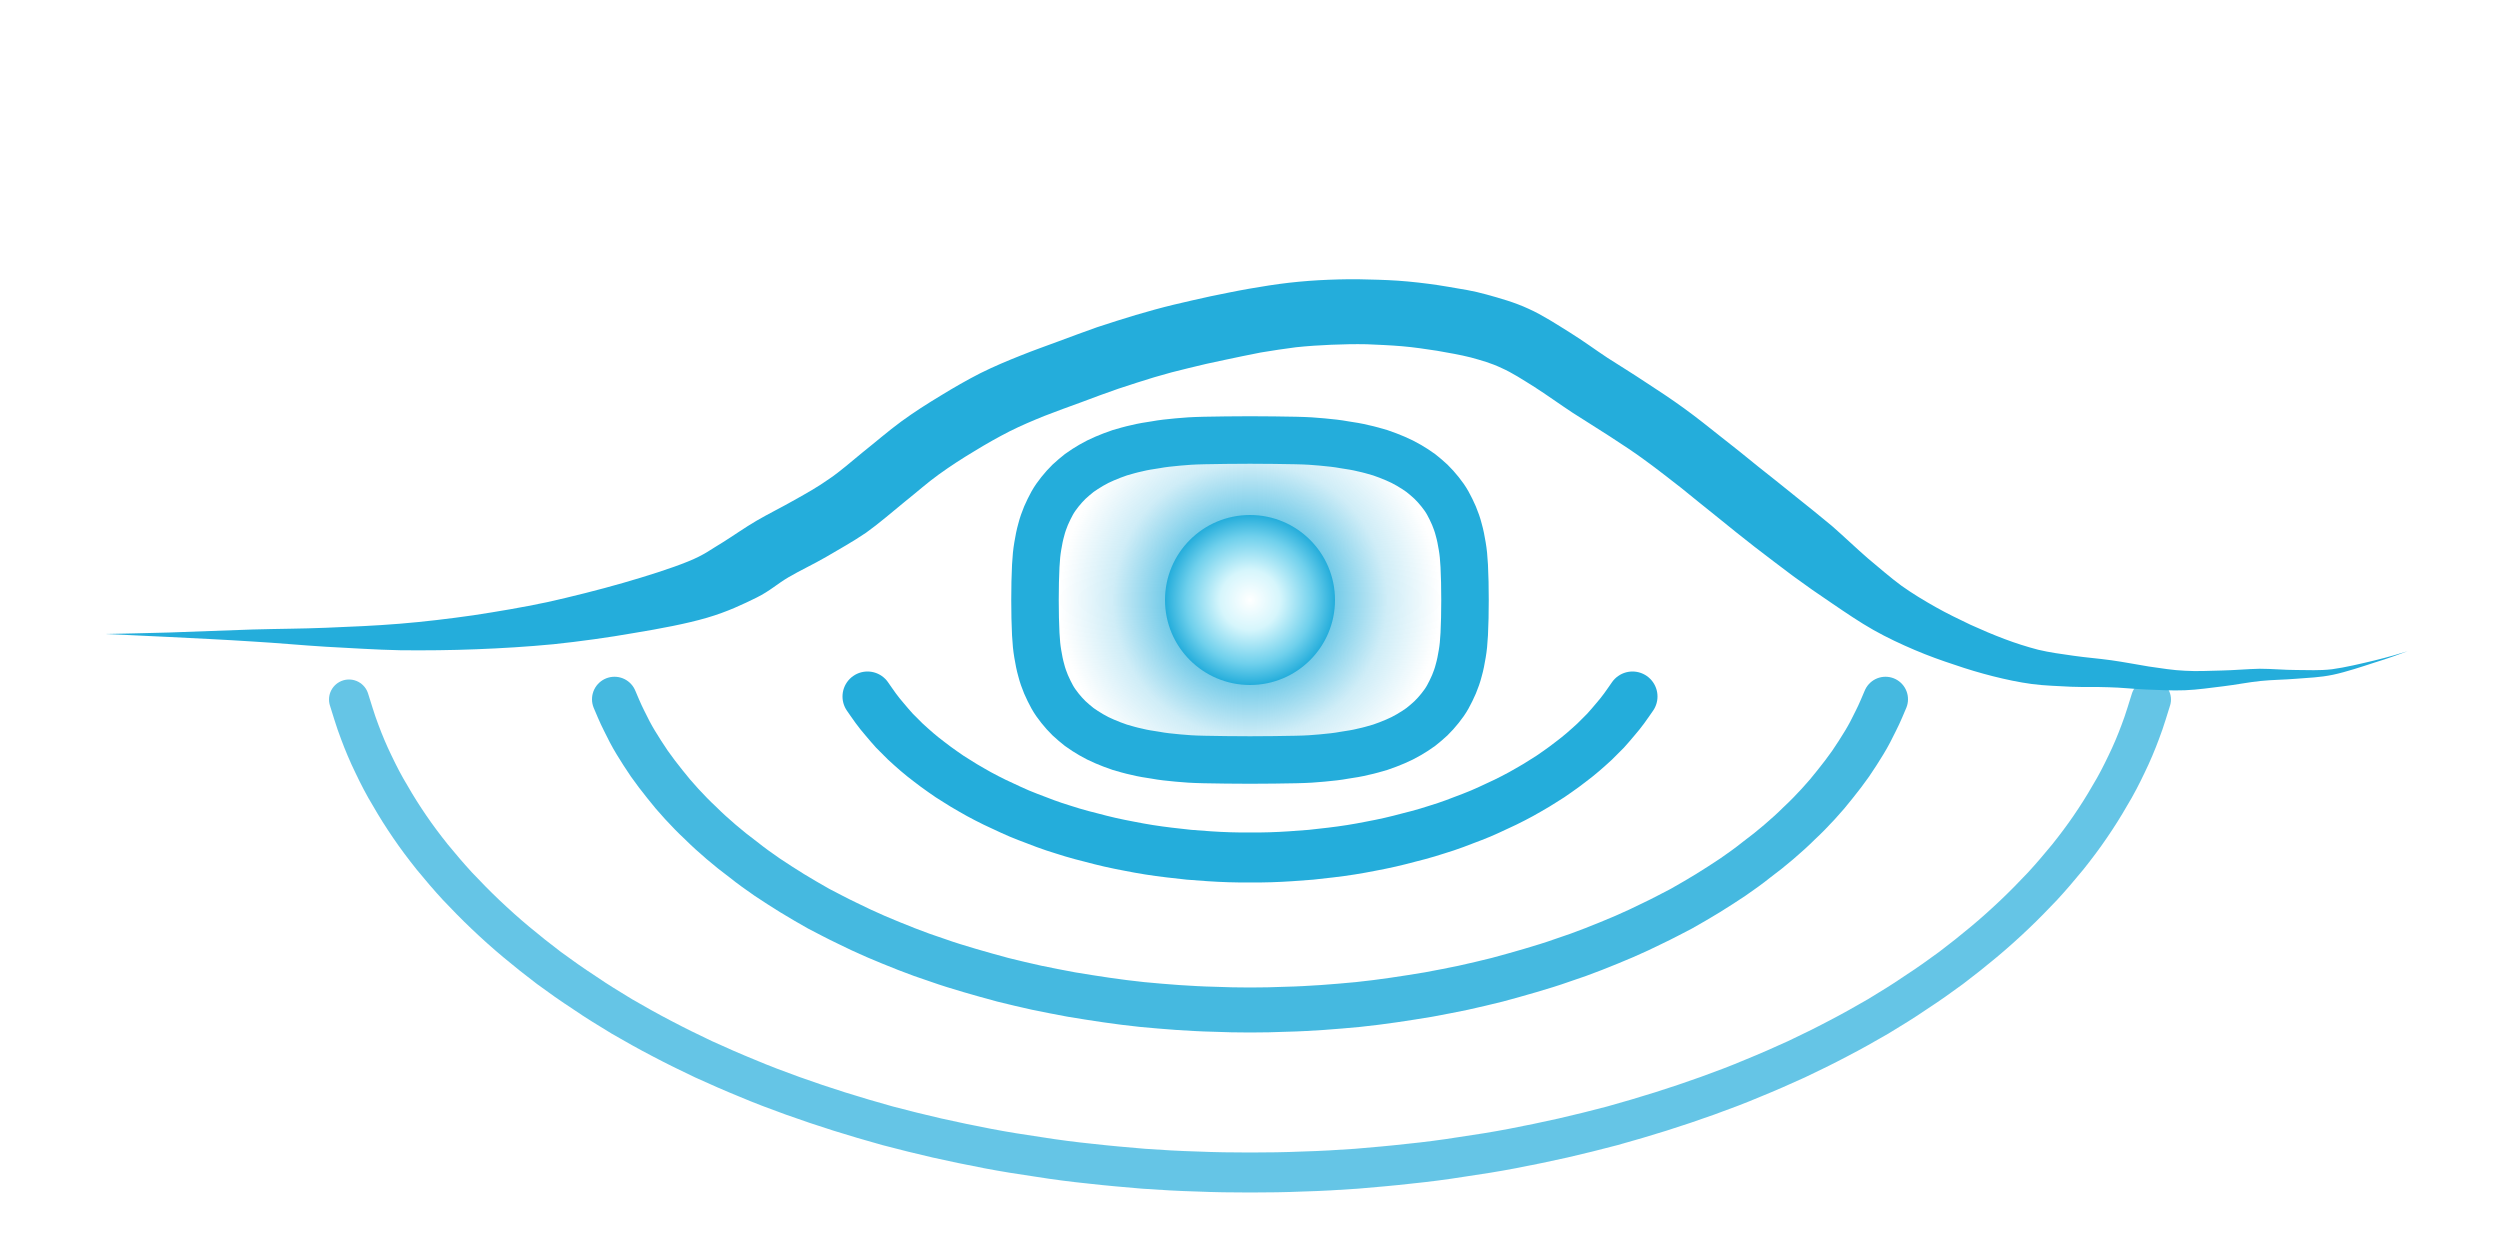
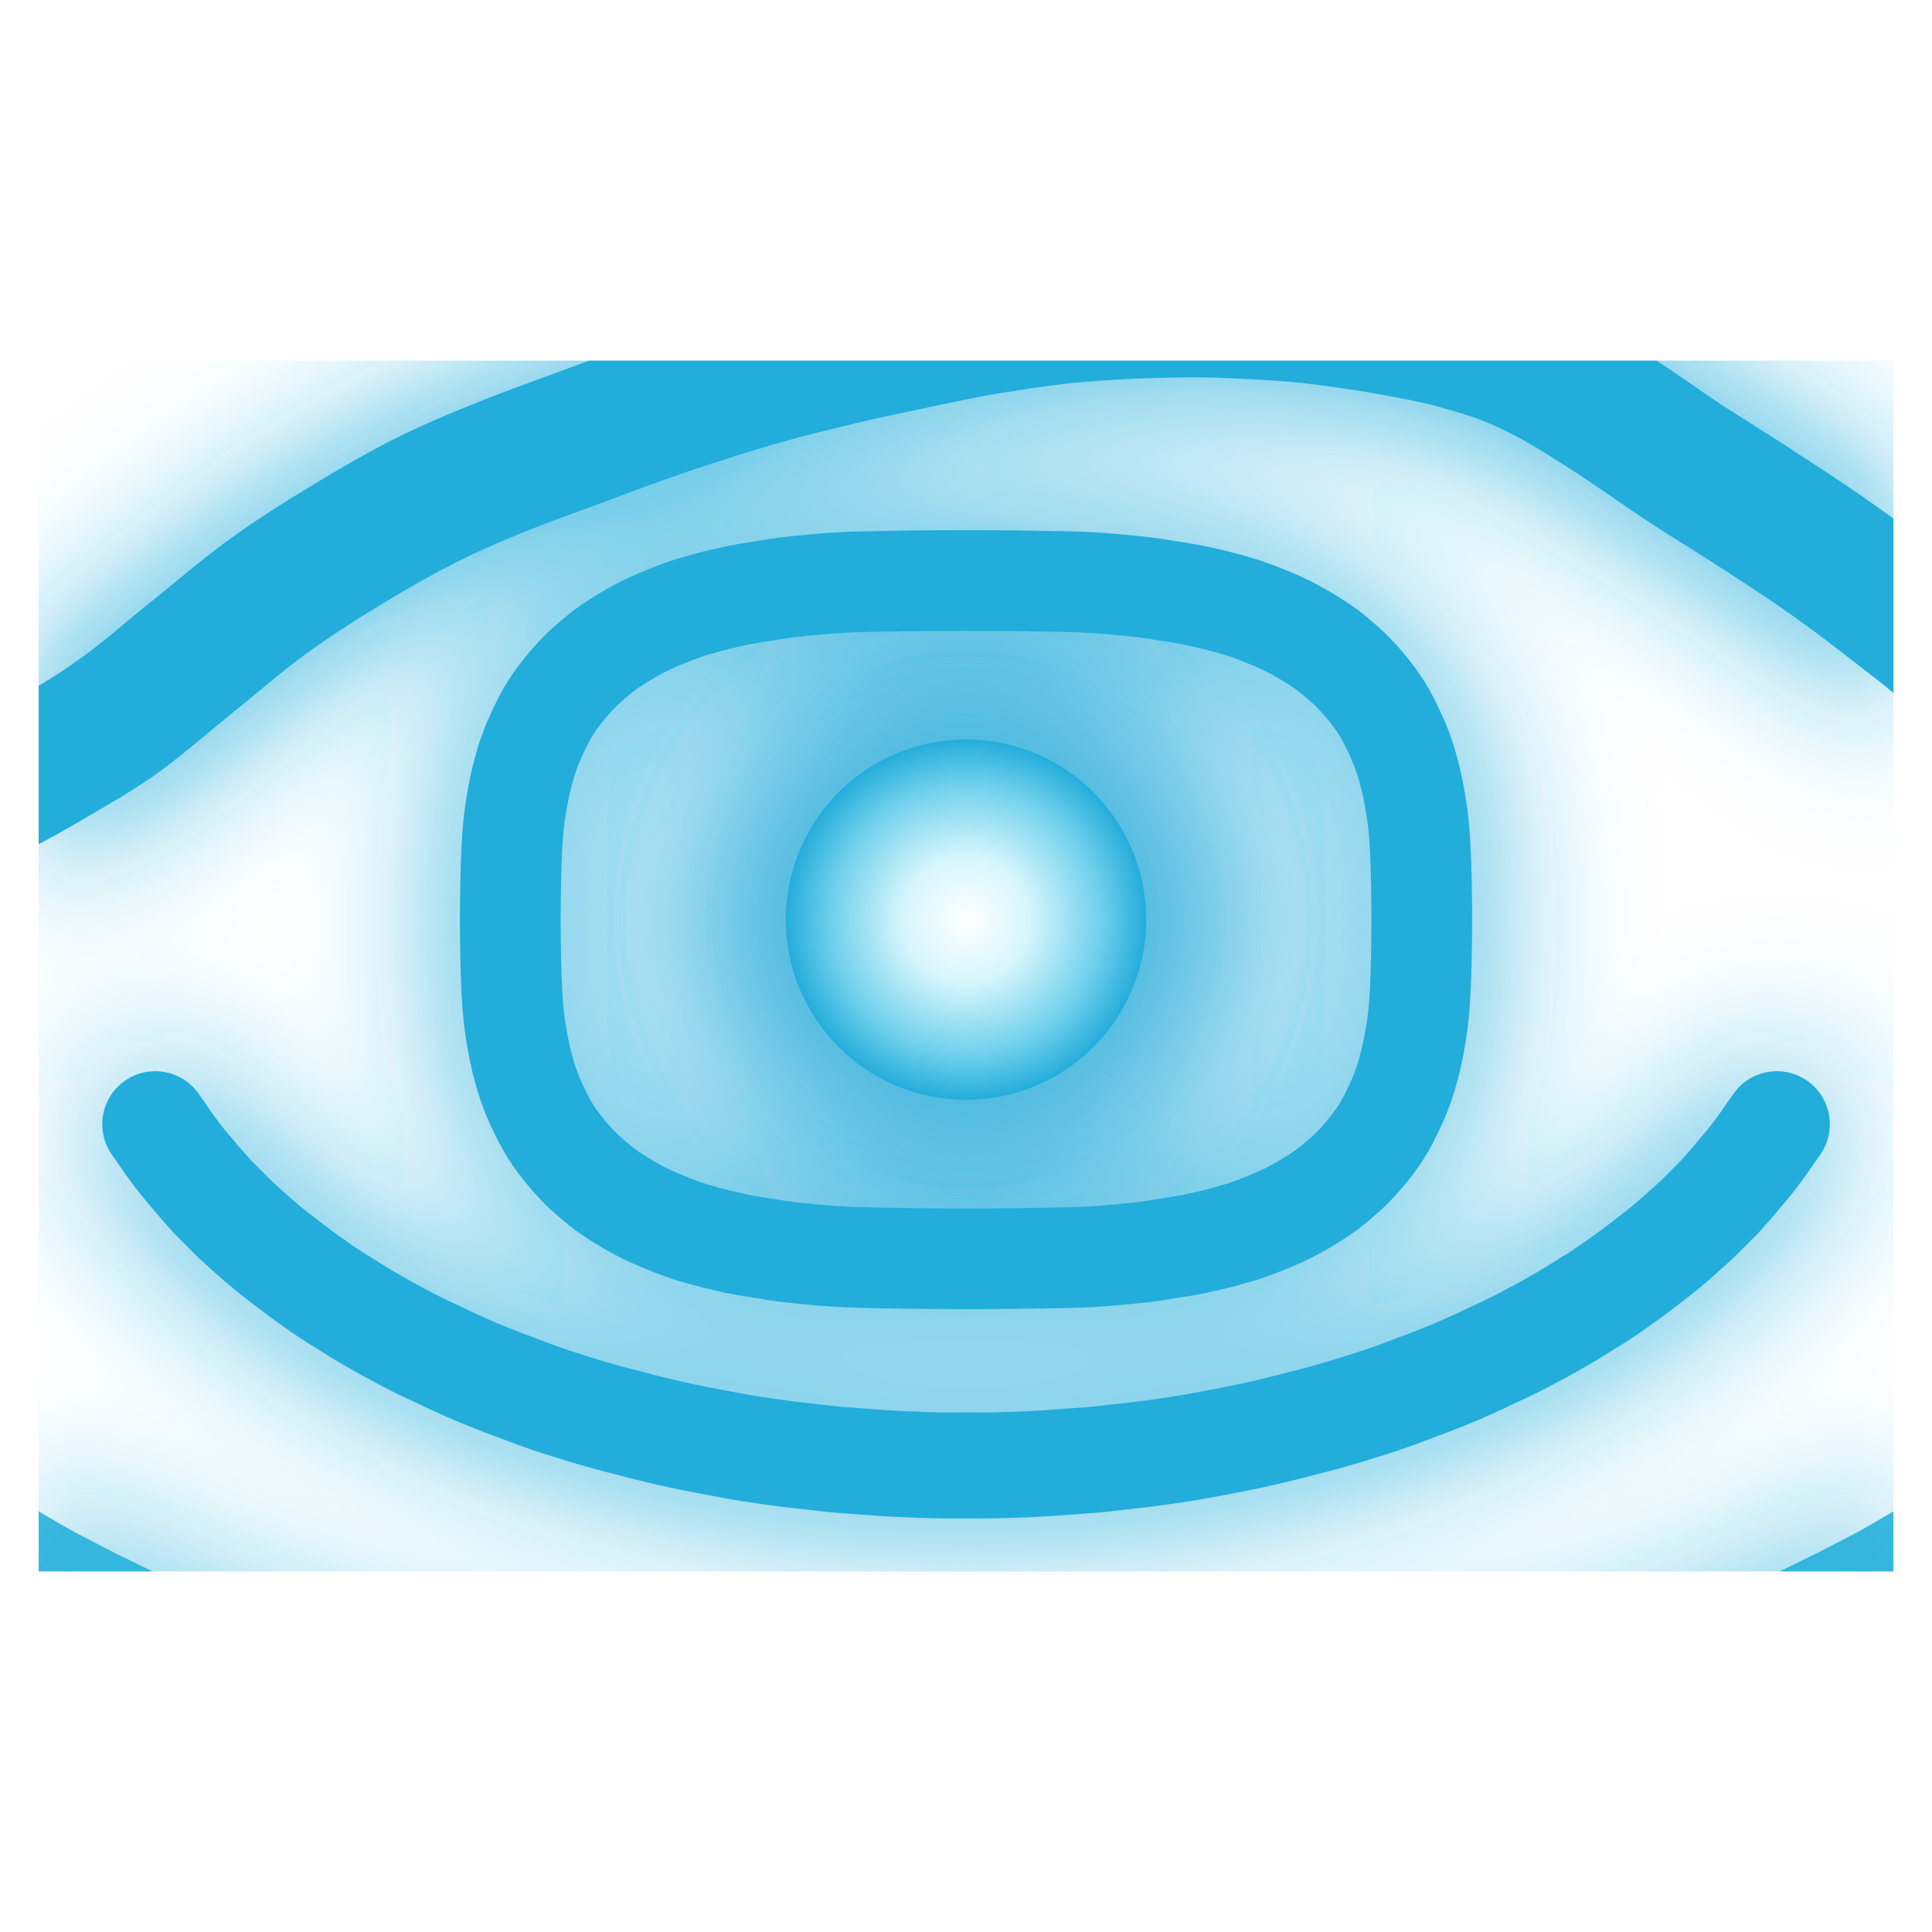
- <svg xmlns="http://www.w3.org/2000/svg" viewBox="0 0 100 50" width="100" height="50">
+ <svg xmlns="http://www.w3.org/2000/svg" viewBox="0 0 100 100" width="100" height="100">
  <defs>
-     <radialGradient id="mk-on-dark-core" gradientUnits="userSpaceOnUse" cx="50.0" cy="24.0" r="3.4">
+     <radialGradient id="core-on-dark-glow-core" gradientUnits="userSpaceOnUse" cx="50.0" cy="24.0" r="3.4">
      <stop offset="0" stop-color="#FFFFFF" />
      <stop offset="0.35" stop-color="#D6F6FC" />
      <stop offset="0.75" stop-color="#6FD0EC" />
      <stop offset="1" stop-color="#24ADDB" />
    </radialGradient>
-     <radialGradient id="mk-on-dark-halo" gradientUnits="userSpaceOnUse" cx="50.0" cy="24.0" r="7.6">
+     <radialGradient id="core-on-dark-glow-halo" gradientUnits="userSpaceOnUse" cx="50.0" cy="24.0" r="7.6">
      <stop offset="0.40" stop-color="#24ADDB" stop-opacity="0.70" />
      <stop offset="0.72" stop-color="#24ADDB" stop-opacity="0.22" />
      <stop offset="1" stop-color="#24ADDB" stop-opacity="0" />
    </radialGradient>
+     <filter id="core-on-dark-glow-glow" x="-20%" y="-40%" width="140%" height="180%">
+       <feGaussianBlur stdDeviation="1.5" result="b" />
+       <feMerge>
+         <feMergeNode in="b" />
+         <feMergeNode in="SourceGraphic" />
+       </feMerge>
+     </filter>
  </defs>
-   <path d="M4.20,25.36 C4.63,25.38 5.80,25.43 6.78,25.48 C7.76,25.53 9.05,25.59 10.10,25.66 C11.14,25.72 12.05,25.81 13.04,25.87 C14.02,25.92 15.02,25.99 16.02,26.01 C17.02,26.02 18.04,26.01 19.06,25.97 C20.08,25.93 21.08,25.87 22.13,25.77 C23.18,25.66 24.34,25.50 25.36,25.32 C26.39,25.15 27.46,24.95 28.28,24.71 C29.10,24.47 29.72,24.17 30.27,23.90 C30.81,23.63 31.08,23.36 31.54,23.09 C32.00,22.82 32.52,22.58 33.04,22.28 C33.55,21.98 34.11,21.67 34.64,21.31 C35.16,20.94 35.71,20.46 36.19,20.07 C36.68,19.68 37.09,19.31 37.55,18.98 C38.02,18.64 38.50,18.33 38.97,18.05 C39.44,17.76 39.92,17.49 40.39,17.25 C40.85,17.02 41.30,16.83 41.77,16.64 C42.25,16.45 42.76,16.27 43.25,16.09 C43.75,15.90 44.24,15.72 44.73,15.55 C45.22,15.39 45.70,15.23 46.17,15.09 C46.64,14.95 47.09,14.83 47.56,14.72 C48.03,14.60 48.49,14.50 48.97,14.40 C49.45,14.30 49.95,14.19 50.43,14.10 C50.91,14.02 51.37,13.95 51.84,13.89 C52.31,13.84 52.78,13.81 53.25,13.79 C53.73,13.77 54.20,13.76 54.67,13.77 C55.14,13.79 55.63,13.81 56.09,13.85 C56.56,13.89 57.02,13.96 57.48,14.03 C57.93,14.11 58.41,14.19 58.84,14.30 C59.27,14.42 59.64,14.52 60.06,14.72 C60.49,14.91 60.90,15.18 61.38,15.48 C61.85,15.78 62.39,16.17 62.89,16.50 C63.40,16.83 63.91,17.14 64.40,17.46 C64.89,17.78 65.37,18.09 65.84,18.44 C66.31,18.78 66.76,19.14 67.24,19.51 C67.71,19.89 68.20,20.29 68.69,20.68 C69.18,21.08 69.68,21.48 70.18,21.87 C70.69,22.26 71.21,22.66 71.72,23.04 C72.24,23.42 72.75,23.78 73.29,24.14 C73.82,24.50 74.39,24.89 74.94,25.20 C75.49,25.51 76.05,25.77 76.59,26.00 C77.13,26.23 77.66,26.42 78.18,26.59 C78.70,26.77 79.21,26.92 79.72,27.05 C80.24,27.18 80.75,27.29 81.27,27.36 C81.79,27.43 82.34,27.44 82.85,27.47 C83.37,27.49 83.85,27.47 84.35,27.49 C84.85,27.50 85.34,27.56 85.85,27.58 C86.36,27.60 86.88,27.63 87.40,27.61 C87.91,27.59 88.43,27.51 88.94,27.45 C89.44,27.39 89.93,27.29 90.41,27.24 C90.90,27.19 91.37,27.19 91.85,27.15 C92.34,27.11 92.79,27.10 93.32,26.99 C93.84,26.88 94.50,26.66 94.99,26.50 C95.49,26.35 96.08,26.13 96.30,26.05 L96.30,26.05 C96.08,26.12 95.47,26.30 94.97,26.42 C94.47,26.54 93.80,26.70 93.28,26.77 C92.76,26.83 92.33,26.80 91.85,26.80 C91.37,26.80 90.88,26.75 90.39,26.75 C89.89,26.76 89.37,26.81 88.88,26.82 C88.38,26.83 87.89,26.86 87.40,26.83 C86.92,26.81 86.44,26.73 85.95,26.66 C85.46,26.58 84.95,26.48 84.45,26.41 C83.95,26.34 83.42,26.30 82.94,26.23 C82.45,26.16 81.99,26.10 81.53,25.99 C81.07,25.87 80.63,25.73 80.18,25.56 C79.73,25.39 79.28,25.20 78.82,24.99 C78.36,24.77 77.88,24.54 77.42,24.28 C76.96,24.02 76.51,23.75 76.06,23.43 C75.61,23.10 75.18,22.72 74.71,22.33 C74.25,21.93 73.76,21.46 73.28,21.04 C72.79,20.63 72.30,20.24 71.80,19.84 C71.31,19.44 70.80,19.04 70.31,18.65 C69.82,18.25 69.35,17.87 68.86,17.49 C68.37,17.10 67.87,16.70 67.36,16.33 C66.85,15.96 66.32,15.61 65.81,15.28 C65.30,14.94 64.81,14.64 64.31,14.32 C63.81,13.99 63.34,13.64 62.81,13.31 C62.28,12.98 61.70,12.60 61.14,12.35 C60.58,12.09 60.00,11.93 59.46,11.78 C58.93,11.63 58.45,11.56 57.92,11.47 C57.40,11.38 56.85,11.31 56.32,11.26 C55.79,11.21 55.26,11.19 54.73,11.18 C54.20,11.16 53.67,11.17 53.15,11.19 C52.62,11.21 52.09,11.25 51.56,11.31 C51.03,11.37 50.48,11.46 49.96,11.55 C49.44,11.64 48.93,11.75 48.43,11.85 C47.93,11.96 47.44,12.07 46.94,12.19 C46.44,12.31 45.94,12.45 45.43,12.60 C44.92,12.75 44.40,12.92 43.88,13.09 C43.37,13.27 42.86,13.46 42.35,13.65 C41.84,13.84 41.35,14.01 40.83,14.22 C40.30,14.43 39.75,14.66 39.21,14.93 C38.68,15.20 38.14,15.51 37.62,15.83 C37.09,16.15 36.57,16.48 36.05,16.86 C35.53,17.24 34.99,17.71 34.51,18.09 C34.03,18.48 33.62,18.85 33.16,19.16 C32.71,19.48 32.26,19.73 31.78,20.00 C31.29,20.28 30.74,20.55 30.26,20.83 C29.78,21.11 29.35,21.42 28.90,21.70 C28.44,21.97 28.19,22.19 27.52,22.46 C26.86,22.73 25.85,23.05 24.91,23.32 C23.97,23.59 22.86,23.87 21.87,24.09 C20.87,24.30 19.92,24.46 18.94,24.61 C17.96,24.75 16.96,24.87 15.98,24.95 C15.00,25.03 14.03,25.07 13.05,25.11 C12.07,25.15 11.15,25.15 10.10,25.18 C9.06,25.21 7.77,25.27 6.78,25.30 C5.80,25.33 4.63,25.35 4.20,25.36 Z" fill="#24ADDB" />
-   <path d="M65.30,27.86 C65.24,27.94 65.09,28.17 64.97,28.33 C64.86,28.48 64.74,28.63 64.61,28.78 C64.49,28.93 64.35,29.08 64.22,29.23 C64.08,29.37 63.93,29.52 63.79,29.66 C63.64,29.80 63.48,29.94 63.32,30.08 C63.16,30.22 62.99,30.35 62.82,30.48 C62.65,30.61 62.48,30.74 62.29,30.87 C62.11,31.00 61.93,31.12 61.73,31.24 C61.54,31.36 61.35,31.48 61.15,31.59 C60.95,31.71 60.74,31.82 60.53,31.93 C60.32,32.04 60.11,32.14 59.89,32.24 C59.67,32.35 59.45,32.44 59.23,32.54 C59.00,32.63 58.77,32.73 58.54,32.81 C58.31,32.90 58.07,32.99 57.83,33.07 C57.59,33.15 57.35,33.22 57.10,33.30 C56.86,33.37 56.61,33.44 56.36,33.50 C56.11,33.57 55.85,33.63 55.60,33.69 C55.34,33.75 55.08,33.80 54.82,33.85 C54.56,33.90 54.30,33.95 54.04,33.99 C53.77,34.03 53.51,34.07 53.24,34.10 C52.98,34.13 52.71,34.16 52.44,34.19 C52.17,34.21 51.90,34.23 51.63,34.25 C51.36,34.27 51.09,34.28 50.82,34.29 C50.54,34.30 50.27,34.30 50.00,34.30 C49.73,34.30 49.46,34.30 49.18,34.29 C48.91,34.28 48.64,34.27 48.37,34.25 C48.10,34.23 47.83,34.21 47.56,34.19 C47.29,34.16 47.02,34.13 46.76,34.10 C46.49,34.07 46.23,34.03 45.96,33.99 C45.70,33.95 45.44,33.90 45.18,33.85 C44.92,33.80 44.66,33.75 44.40,33.69 C44.15,33.63 43.89,33.57 43.64,33.50 C43.39,33.44 43.14,33.37 42.90,33.30 C42.65,33.22 42.41,33.15 42.17,33.07 C41.93,32.99 41.69,32.90 41.46,32.81 C41.23,32.73 41.00,32.63 40.77,32.54 C40.55,32.44 40.33,32.35 40.11,32.24 C39.89,32.14 39.68,32.04 39.47,31.93 C39.26,31.82 39.05,31.71 38.85,31.59 C38.65,31.48 38.46,31.36 38.27,31.24 C38.07,31.12 37.89,31.00 37.71,30.87 C37.52,30.74 37.35,30.61 37.18,30.48 C37.01,30.35 36.84,30.22 36.68,30.08 C36.52,29.94 36.36,29.80 36.21,29.66 C36.07,29.52 35.92,29.37 35.78,29.23 C35.65,29.08 35.51,28.93 35.39,28.78 C35.26,28.63 35.14,28.48 35.03,28.33 C34.91,28.17 34.76,27.94 34.70,27.86" fill="none" stroke="#24ADDB" stroke-width="2.0" stroke-linecap="round" />
-   <path d="M75.42,27.97 C75.36,28.11 75.18,28.55 75.03,28.84 C74.89,29.13 74.74,29.42 74.57,29.70 C74.40,29.98 74.22,30.26 74.03,30.54 C73.83,30.82 73.63,31.09 73.41,31.36 C73.20,31.63 72.97,31.90 72.73,32.16 C72.49,32.42 72.24,32.68 71.97,32.93 C71.71,33.19 71.44,33.43 71.15,33.68 C70.87,33.92 70.57,34.16 70.26,34.39 C69.96,34.63 69.64,34.86 69.32,35.08 C68.99,35.30 68.65,35.52 68.31,35.73 C67.96,35.94 67.61,36.15 67.25,36.35 C66.88,36.54 66.51,36.74 66.13,36.92 C65.75,37.11 65.36,37.29 64.97,37.46 C64.57,37.63 64.16,37.80 63.75,37.96 C63.34,38.12 62.93,38.27 62.50,38.41 C62.08,38.56 61.65,38.69 61.21,38.82 C60.77,38.95 60.33,39.07 59.89,39.19 C59.44,39.30 58.99,39.41 58.53,39.51 C58.07,39.60 57.61,39.70 57.15,39.78 C56.68,39.86 56.22,39.93 55.75,40.00 C55.27,40.07 54.80,40.13 54.32,40.18 C53.85,40.22 53.37,40.27 52.89,40.30 C52.41,40.33 51.93,40.36 51.45,40.37 C50.97,40.39 50.48,40.40 50.00,40.40 C49.52,40.40 49.03,40.39 48.55,40.37 C48.07,40.36 47.59,40.33 47.11,40.30 C46.63,40.27 46.15,40.22 45.68,40.18 C45.20,40.13 44.73,40.07 44.25,40.00 C43.78,39.93 43.32,39.86 42.85,39.78 C42.39,39.70 41.93,39.60 41.47,39.51 C41.01,39.41 40.56,39.30 40.11,39.19 C39.67,39.07 39.23,38.95 38.79,38.82 C38.35,38.69 37.92,38.56 37.50,38.41 C37.07,38.27 36.66,38.12 36.25,37.96 C35.84,37.80 35.43,37.63 35.03,37.46 C34.64,37.29 34.25,37.11 33.87,36.92 C33.49,36.74 33.12,36.54 32.75,36.35 C32.39,36.15 32.04,35.94 31.69,35.73 C31.35,35.52 31.01,35.30 30.68,35.08 C30.36,34.86 30.04,34.63 29.74,34.39 C29.43,34.16 29.13,33.92 28.85,33.68 C28.56,33.43 28.29,33.19 28.03,32.93 C27.76,32.68 27.51,32.42 27.27,32.16 C27.03,31.90 26.80,31.63 26.59,31.36 C26.37,31.09 26.17,30.82 25.97,30.54 C25.78,30.26 25.60,29.98 25.43,29.70 C25.26,29.42 25.11,29.13 24.97,28.84 C24.82,28.55 24.64,28.11 24.58,27.97" fill="none" stroke="#24ADDB" stroke-width="1.8" stroke-linecap="round" opacity="0.85" />
-   <path d="M86.04,27.98 C85.97,28.19 85.78,28.85 85.61,29.28 C85.45,29.71 85.27,30.14 85.06,30.57 C84.86,30.99 84.64,31.42 84.39,31.83 C84.15,32.25 83.89,32.66 83.61,33.07 C83.33,33.48 83.03,33.88 82.71,34.28 C82.39,34.67 82.05,35.07 81.70,35.45 C81.34,35.83 80.97,36.21 80.58,36.58 C80.19,36.95 79.78,37.32 79.36,37.67 C78.93,38.03 78.49,38.38 78.04,38.72 C77.58,39.06 77.11,39.39 76.62,39.71 C76.14,40.04 75.63,40.35 75.12,40.66 C74.60,40.96 74.07,41.26 73.53,41.54 C72.98,41.83 72.43,42.10 71.86,42.37 C71.29,42.63 70.70,42.89 70.11,43.13 C69.52,43.38 68.91,43.61 68.30,43.83 C67.69,44.05 67.06,44.26 66.43,44.46 C65.79,44.66 65.15,44.85 64.50,45.03 C63.85,45.20 63.18,45.37 62.52,45.52 C61.85,45.67 61.18,45.81 60.50,45.94 C59.82,46.07 59.13,46.18 58.44,46.28 C57.75,46.39 57.05,46.48 56.36,46.55 C55.66,46.63 54.95,46.69 54.25,46.75 C53.54,46.80 52.84,46.84 52.13,46.86 C51.42,46.89 50.71,46.90 50.00,46.90 C49.29,46.90 48.58,46.89 47.87,46.86 C47.16,46.84 46.46,46.80 45.75,46.75 C45.05,46.69 44.34,46.63 43.64,46.55 C42.95,46.48 42.25,46.39 41.56,46.28 C40.87,46.18 40.18,46.07 39.50,45.94 C38.82,45.81 38.15,45.67 37.48,45.52 C36.82,45.37 36.15,45.20 35.50,45.03 C34.85,44.85 34.21,44.66 33.57,44.46 C32.94,44.26 32.31,44.05 31.70,43.83 C31.09,43.61 30.48,43.38 29.89,43.13 C29.30,42.89 28.71,42.63 28.14,42.37 C27.57,42.10 27.02,41.83 26.47,41.54 C25.93,41.26 25.40,40.96 24.88,40.66 C24.37,40.35 23.86,40.04 23.38,39.71 C22.89,39.39 22.42,39.06 21.96,38.72 C21.51,38.38 21.07,38.03 20.64,37.67 C20.22,37.32 19.81,36.95 19.42,36.58 C19.03,36.21 18.66,35.83 18.30,35.45 C17.95,35.07 17.61,34.67 17.29,34.28 C16.97,33.88 16.67,33.48 16.39,33.07 C16.11,32.66 15.85,32.25 15.61,31.83 C15.36,31.42 15.14,30.99 14.94,30.57 C14.73,30.14 14.55,29.71 14.39,29.28 C14.22,28.85 14.03,28.19 13.96,27.98" fill="none" stroke="#24ADDB" stroke-width="1.6" stroke-linecap="round" opacity="0.7" />
-   <circle cx="50.0" cy="24.0" r="7.6" fill="url(#mk-on-dark-halo)" />
-   <path d="M58.60,24.00 C58.60,24.45 58.59,25.00 58.57,25.36 C58.55,25.72 58.53,25.91 58.49,26.15 C58.45,26.39 58.41,26.60 58.35,26.81 C58.30,27.01 58.23,27.20 58.16,27.37 C58.08,27.55 58.00,27.72 57.91,27.88 C57.82,28.04 57.72,28.18 57.60,28.33 C57.49,28.47 57.37,28.60 57.24,28.73 C57.11,28.85 56.97,28.97 56.83,29.08 C56.68,29.19 56.52,29.29 56.35,29.39 C56.18,29.49 56.00,29.58 55.81,29.66 C55.62,29.74 55.42,29.82 55.21,29.89 C55.00,29.95 54.77,30.02 54.53,30.07 C54.29,30.13 54.04,30.17 53.77,30.21 C53.50,30.26 53.22,30.29 52.89,30.32 C52.57,30.35 52.31,30.37 51.83,30.38 C51.35,30.39 50.61,30.40 50.00,30.40 C49.39,30.40 48.65,30.39 48.17,30.38 C47.69,30.37 47.43,30.35 47.11,30.32 C46.78,30.29 46.50,30.26 46.23,30.21 C45.96,30.17 45.71,30.13 45.47,30.07 C45.23,30.02 45.00,29.95 44.79,29.89 C44.58,29.82 44.38,29.74 44.19,29.66 C44.00,29.58 43.82,29.49 43.65,29.39 C43.48,29.29 43.32,29.19 43.17,29.08 C43.03,28.97 42.89,28.85 42.76,28.73 C42.63,28.60 42.51,28.47 42.40,28.33 C42.28,28.18 42.18,28.04 42.09,27.88 C42.00,27.72 41.92,27.55 41.84,27.37 C41.77,27.20 41.70,27.01 41.65,26.81 C41.59,26.60 41.55,26.39 41.51,26.15 C41.47,25.91 41.45,25.72 41.43,25.36 C41.41,25.00 41.40,24.45 41.40,24.00 C41.40,23.55 41.41,23.00 41.43,22.64 C41.45,22.28 41.47,22.09 41.51,21.85 C41.55,21.61 41.59,21.40 41.65,21.19 C41.70,20.99 41.77,20.80 41.84,20.63 C41.92,20.45 42.00,20.28 42.09,20.12 C42.18,19.96 42.28,19.82 42.40,19.67 C42.51,19.53 42.63,19.40 42.76,19.27 C42.89,19.15 43.03,19.03 43.17,18.92 C43.32,18.81 43.48,18.71 43.65,18.61 C43.82,18.51 44.00,18.42 44.19,18.34 C44.38,18.26 44.58,18.18 44.79,18.11 C45.00,18.05 45.23,17.98 45.47,17.93 C45.71,17.87 45.96,17.83 46.23,17.79 C46.50,17.74 46.78,17.71 47.11,17.68 C47.43,17.65 47.69,17.63 48.17,17.62 C48.65,17.61 49.39,17.60 50.00,17.60 C50.61,17.60 51.35,17.61 51.83,17.62 C52.31,17.63 52.57,17.65 52.89,17.68 C53.22,17.71 53.50,17.74 53.77,17.79 C54.04,17.83 54.29,17.87 54.53,17.93 C54.77,17.98 55.00,18.05 55.21,18.11 C55.42,18.18 55.62,18.26 55.81,18.34 C56.00,18.42 56.18,18.51 56.35,18.61 C56.52,18.71 56.68,18.81 56.83,18.92 C56.97,19.03 57.11,19.15 57.24,19.27 C57.37,19.40 57.49,19.53 57.60,19.67 C57.72,19.82 57.82,19.96 57.91,20.12 C58.00,20.28 58.08,20.45 58.16,20.63 C58.23,20.80 58.30,20.99 58.35,21.19 C58.41,21.40 58.45,21.61 58.49,21.85 C58.53,22.09 58.55,22.28 58.57,22.64 C58.59,23.00 58.60,23.55 58.60,24.00 Z" fill="none" stroke="#24ADDB" stroke-width="1.9" />
-   <circle cx="50.0" cy="24.0" r="3.4" fill="url(#mk-on-dark-core)" />
+   <g transform="translate(-87.143,-18.229) scale(2.7429)">
+     <clipPath id="core-clip-on-dark-glow">
+       <rect x="32.5" y="13.45" width="35.0" height="22.85" />
+     </clipPath>
+     <g clip-path="url(#core-clip-on-dark-glow)">
+       <g filter="url(#core-on-dark-glow-glow)">
+         <path d="M4.20,25.36 C4.63,25.38 5.80,25.43 6.78,25.48 C7.76,25.53 9.05,25.59 10.10,25.66 C11.14,25.72 12.05,25.81 13.04,25.87 C14.02,25.92 15.02,25.99 16.02,26.01 C17.02,26.02 18.04,26.01 19.06,25.97 C20.08,25.93 21.08,25.87 22.13,25.77 C23.18,25.66 24.34,25.50 25.36,25.32 C26.39,25.15 27.46,24.95 28.28,24.71 C29.10,24.47 29.72,24.17 30.27,23.90 C30.81,23.63 31.08,23.36 31.54,23.09 C32.00,22.82 32.52,22.58 33.04,22.28 C33.55,21.98 34.11,21.67 34.64,21.31 C35.16,20.94 35.71,20.46 36.19,20.07 C36.68,19.68 37.09,19.31 37.55,18.98 C38.02,18.64 38.50,18.33 38.97,18.05 C39.44,17.76 39.92,17.49 40.39,17.25 C40.85,17.02 41.30,16.83 41.77,16.64 C42.25,16.45 42.76,16.27 43.25,16.09 C43.75,15.90 44.24,15.72 44.73,15.55 C45.22,15.39 45.70,15.23 46.17,15.09 C46.64,14.95 47.09,14.83 47.56,14.72 C48.03,14.60 48.49,14.50 48.97,14.40 C49.45,14.30 49.95,14.19 50.43,14.10 C50.91,14.02 51.37,13.95 51.84,13.89 C52.31,13.84 52.78,13.81 53.25,13.79 C53.73,13.77 54.20,13.76 54.67,13.77 C55.14,13.79 55.63,13.81 56.09,13.85 C56.56,13.89 57.02,13.96 57.48,14.03 C57.93,14.11 58.41,14.19 58.84,14.30 C59.27,14.42 59.64,14.52 60.06,14.72 C60.49,14.91 60.90,15.18 61.38,15.48 C61.85,15.78 62.39,16.17 62.89,16.50 C63.40,16.83 63.91,17.14 64.40,17.46 C64.89,17.78 65.37,18.09 65.84,18.44 C66.31,18.78 66.76,19.14 67.24,19.51 C67.71,19.89 68.20,20.29 68.69,20.68 C69.18,21.08 69.68,21.48 70.18,21.87 C70.69,22.26 71.21,22.66 71.72,23.04 C72.24,23.42 72.75,23.78 73.29,24.14 C73.82,24.50 74.39,24.89 74.94,25.20 C75.49,25.51 76.05,25.77 76.59,26.00 C77.13,26.23 77.66,26.42 78.18,26.59 C78.70,26.77 79.21,26.92 79.72,27.05 C80.24,27.18 80.75,27.29 81.27,27.36 C81.79,27.43 82.34,27.44 82.85,27.47 C83.37,27.49 83.85,27.47 84.35,27.49 C84.85,27.50 85.34,27.56 85.85,27.58 C86.36,27.60 86.88,27.63 87.40,27.61 C87.91,27.59 88.43,27.51 88.94,27.45 C89.44,27.39 89.93,27.29 90.41,27.24 C90.90,27.19 91.37,27.19 91.85,27.15 C92.34,27.11 92.79,27.10 93.32,26.99 C93.84,26.88 94.50,26.66 94.99,26.50 C95.49,26.35 96.08,26.13 96.30,26.05 L96.30,26.05 C96.08,26.12 95.47,26.30 94.97,26.42 C94.47,26.54 93.80,26.70 93.28,26.77 C92.76,26.83 92.33,26.80 91.85,26.80 C91.37,26.80 90.88,26.75 90.39,26.75 C89.89,26.76 89.37,26.81 88.88,26.82 C88.38,26.83 87.89,26.86 87.40,26.83 C86.92,26.81 86.44,26.73 85.95,26.66 C85.46,26.58 84.95,26.48 84.45,26.41 C83.95,26.34 83.42,26.30 82.94,26.23 C82.45,26.16 81.99,26.10 81.53,25.99 C81.07,25.87 80.63,25.73 80.18,25.56 C79.73,25.39 79.28,25.20 78.82,24.99 C78.36,24.77 77.88,24.54 77.42,24.28 C76.96,24.02 76.51,23.75 76.06,23.43 C75.61,23.10 75.18,22.72 74.71,22.33 C74.25,21.93 73.76,21.46 73.28,21.04 C72.79,20.63 72.30,20.24 71.80,19.84 C71.31,19.44 70.80,19.04 70.31,18.65 C69.82,18.25 69.35,17.87 68.86,17.49 C68.37,17.10 67.87,16.70 67.36,16.33 C66.85,15.96 66.32,15.61 65.81,15.28 C65.30,14.94 64.81,14.64 64.31,14.32 C63.81,13.99 63.34,13.64 62.81,13.31 C62.28,12.98 61.70,12.60 61.14,12.35 C60.58,12.09 60.00,11.93 59.46,11.78 C58.93,11.63 58.45,11.56 57.92,11.47 C57.40,11.38 56.85,11.31 56.32,11.26 C55.79,11.21 55.26,11.19 54.73,11.18 C54.20,11.16 53.67,11.17 53.15,11.19 C52.62,11.21 52.09,11.25 51.56,11.31 C51.03,11.37 50.48,11.46 49.96,11.55 C49.44,11.64 48.93,11.75 48.43,11.85 C47.93,11.96 47.44,12.07 46.94,12.19 C46.44,12.31 45.94,12.45 45.43,12.60 C44.92,12.75 44.40,12.92 43.88,13.09 C43.37,13.27 42.86,13.46 42.35,13.65 C41.84,13.84 41.35,14.01 40.83,14.22 C40.30,14.43 39.75,14.66 39.21,14.93 C38.68,15.20 38.14,15.51 37.62,15.83 C37.09,16.15 36.57,16.48 36.05,16.86 C35.53,17.24 34.99,17.71 34.51,18.09 C34.03,18.48 33.62,18.85 33.16,19.16 C32.71,19.48 32.26,19.73 31.78,20.00 C31.29,20.28 30.74,20.55 30.26,20.83 C29.78,21.11 29.35,21.42 28.90,21.70 C28.44,21.97 28.19,22.19 27.52,22.46 C26.86,22.73 25.85,23.05 24.91,23.32 C23.97,23.59 22.86,23.87 21.87,24.09 C20.87,24.30 19.92,24.46 18.94,24.61 C17.96,24.75 16.96,24.87 15.98,24.95 C15.00,25.03 14.03,25.07 13.05,25.11 C12.07,25.15 11.15,25.15 10.10,25.18 C9.06,25.21 7.77,25.27 6.78,25.30 C5.80,25.33 4.63,25.35 4.20,25.36 Z" fill="#24ADDB" />
+         <path d="M65.30,27.86 C65.24,27.94 65.09,28.17 64.97,28.33 C64.86,28.48 64.74,28.63 64.61,28.78 C64.49,28.93 64.35,29.08 64.22,29.23 C64.08,29.37 63.93,29.52 63.79,29.66 C63.64,29.80 63.48,29.94 63.32,30.08 C63.16,30.22 62.99,30.35 62.82,30.48 C62.65,30.61 62.48,30.74 62.29,30.87 C62.11,31.00 61.93,31.12 61.73,31.24 C61.54,31.36 61.35,31.48 61.15,31.59 C60.95,31.71 60.74,31.82 60.53,31.93 C60.32,32.04 60.11,32.14 59.89,32.24 C59.67,32.35 59.45,32.44 59.23,32.54 C59.00,32.63 58.77,32.73 58.54,32.81 C58.31,32.90 58.07,32.99 57.83,33.07 C57.59,33.15 57.35,33.22 57.10,33.30 C56.86,33.37 56.61,33.44 56.36,33.50 C56.11,33.57 55.85,33.63 55.60,33.69 C55.34,33.75 55.08,33.80 54.82,33.85 C54.56,33.90 54.30,33.95 54.04,33.99 C53.77,34.03 53.51,34.07 53.24,34.10 C52.98,34.13 52.71,34.16 52.44,34.19 C52.17,34.21 51.90,34.23 51.63,34.25 C51.36,34.27 51.09,34.28 50.82,34.29 C50.54,34.30 50.27,34.30 50.00,34.30 C49.73,34.30 49.46,34.30 49.18,34.29 C48.91,34.28 48.64,34.27 48.37,34.25 C48.10,34.23 47.83,34.21 47.56,34.19 C47.29,34.16 47.02,34.13 46.76,34.10 C46.49,34.07 46.23,34.03 45.96,33.99 C45.70,33.95 45.44,33.90 45.18,33.85 C44.92,33.80 44.66,33.75 44.40,33.69 C44.15,33.63 43.89,33.57 43.64,33.50 C43.39,33.44 43.14,33.37 42.90,33.30 C42.65,33.22 42.41,33.15 42.17,33.07 C41.93,32.99 41.69,32.90 41.46,32.81 C41.23,32.73 41.00,32.63 40.77,32.54 C40.55,32.44 40.33,32.35 40.11,32.24 C39.89,32.14 39.68,32.04 39.47,31.93 C39.26,31.82 39.05,31.71 38.85,31.59 C38.65,31.48 38.46,31.36 38.27,31.24 C38.07,31.12 37.89,31.00 37.71,30.87 C37.52,30.74 37.35,30.61 37.18,30.48 C37.01,30.35 36.84,30.22 36.68,30.08 C36.52,29.94 36.36,29.80 36.21,29.66 C36.07,29.52 35.92,29.37 35.78,29.23 C35.65,29.08 35.51,28.93 35.39,28.78 C35.26,28.63 35.14,28.48 35.03,28.33 C34.91,28.17 34.76,27.94 34.70,27.86" fill="none" stroke="#24ADDB" stroke-width="2.0" stroke-linecap="round" />
+         <path d="M75.42,27.97 C75.36,28.11 75.18,28.55 75.03,28.84 C74.89,29.13 74.74,29.42 74.57,29.70 C74.40,29.98 74.22,30.26 74.03,30.54 C73.83,30.82 73.63,31.09 73.41,31.36 C73.20,31.63 72.97,31.90 72.73,32.16 C72.49,32.42 72.24,32.68 71.97,32.93 C71.71,33.19 71.44,33.43 71.15,33.68 C70.87,33.92 70.57,34.16 70.26,34.39 C69.96,34.63 69.64,34.86 69.32,35.08 C68.99,35.30 68.65,35.52 68.31,35.73 C67.96,35.94 67.61,36.15 67.25,36.35 C66.88,36.54 66.51,36.74 66.13,36.92 C65.75,37.11 65.36,37.29 64.97,37.46 C64.57,37.63 64.16,37.80 63.75,37.96 C63.34,38.12 62.93,38.27 62.50,38.41 C62.08,38.56 61.65,38.69 61.21,38.82 C60.77,38.95 60.33,39.07 59.89,39.19 C59.44,39.30 58.99,39.41 58.53,39.51 C58.07,39.60 57.61,39.70 57.15,39.78 C56.68,39.86 56.22,39.93 55.75,40.00 C55.27,40.07 54.80,40.13 54.32,40.18 C53.85,40.22 53.37,40.27 52.89,40.30 C52.41,40.33 51.93,40.36 51.45,40.37 C50.97,40.39 50.48,40.40 50.00,40.40 C49.52,40.40 49.03,40.39 48.55,40.37 C48.07,40.36 47.59,40.33 47.11,40.30 C46.63,40.27 46.15,40.22 45.68,40.18 C45.20,40.13 44.73,40.07 44.25,40.00 C43.78,39.93 43.32,39.86 42.85,39.78 C42.39,39.70 41.93,39.60 41.47,39.51 C41.01,39.41 40.56,39.30 40.11,39.19 C39.67,39.07 39.23,38.95 38.79,38.82 C38.35,38.69 37.92,38.56 37.50,38.41 C37.07,38.27 36.66,38.12 36.25,37.96 C35.84,37.80 35.43,37.63 35.03,37.46 C34.64,37.29 34.25,37.11 33.87,36.92 C33.49,36.74 33.12,36.54 32.75,36.35 C32.39,36.15 32.04,35.94 31.69,35.73 C31.35,35.52 31.01,35.30 30.68,35.08 C30.36,34.86 30.04,34.63 29.74,34.39 C29.43,34.16 29.13,33.92 28.85,33.68 C28.56,33.43 28.29,33.19 28.03,32.93 C27.76,32.68 27.51,32.42 27.27,32.16 C27.03,31.90 26.80,31.63 26.59,31.36 C26.37,31.09 26.17,30.82 25.97,30.54 C25.78,30.26 25.60,29.98 25.43,29.70 C25.26,29.42 25.11,29.13 24.97,28.84 C24.82,28.55 24.64,28.11 24.58,27.97" fill="none" stroke="#24ADDB" stroke-width="1.8" stroke-linecap="round" opacity="0.85" />
+         <path d="M86.04,27.98 C85.97,28.19 85.78,28.85 85.61,29.28 C85.45,29.71 85.27,30.14 85.06,30.57 C84.86,30.99 84.64,31.42 84.39,31.83 C84.15,32.25 83.89,32.66 83.61,33.07 C83.33,33.48 83.03,33.88 82.71,34.28 C82.39,34.67 82.05,35.07 81.70,35.45 C81.34,35.83 80.97,36.21 80.58,36.58 C80.19,36.95 79.78,37.32 79.36,37.67 C78.93,38.03 78.49,38.38 78.04,38.72 C77.58,39.06 77.11,39.39 76.62,39.71 C76.14,40.04 75.63,40.35 75.12,40.66 C74.60,40.96 74.07,41.26 73.53,41.54 C72.98,41.83 72.43,42.10 71.86,42.37 C71.29,42.63 70.70,42.89 70.11,43.13 C69.52,43.38 68.91,43.61 68.30,43.83 C67.69,44.05 67.06,44.26 66.43,44.46 C65.79,44.66 65.15,44.85 64.50,45.03 C63.85,45.20 63.18,45.37 62.52,45.52 C61.85,45.67 61.18,45.81 60.50,45.94 C59.82,46.07 59.13,46.18 58.44,46.28 C57.75,46.39 57.05,46.48 56.36,46.55 C55.66,46.63 54.95,46.69 54.25,46.75 C53.54,46.80 52.84,46.84 52.13,46.86 C51.42,46.89 50.71,46.90 50.00,46.90 C49.29,46.90 48.58,46.89 47.87,46.86 C47.16,46.84 46.46,46.80 45.75,46.75 C45.05,46.69 44.34,46.63 43.64,46.55 C42.95,46.48 42.25,46.39 41.56,46.28 C40.87,46.18 40.18,46.07 39.50,45.94 C38.82,45.81 38.15,45.67 37.48,45.52 C36.82,45.37 36.15,45.20 35.50,45.03 C34.85,44.85 34.21,44.66 33.57,44.46 C32.94,44.26 32.31,44.05 31.70,43.83 C31.09,43.61 30.48,43.38 29.89,43.13 C29.30,42.89 28.71,42.63 28.14,42.37 C27.57,42.10 27.02,41.83 26.47,41.54 C25.93,41.26 25.40,40.96 24.88,40.66 C24.37,40.35 23.86,40.04 23.38,39.71 C22.89,39.39 22.42,39.06 21.96,38.72 C21.51,38.38 21.07,38.03 20.64,37.67 C20.22,37.32 19.81,36.95 19.42,36.58 C19.03,36.21 18.66,35.83 18.30,35.45 C17.95,35.07 17.61,34.67 17.29,34.28 C16.97,33.88 16.67,33.48 16.39,33.07 C16.11,32.66 15.85,32.25 15.61,31.83 C15.36,31.42 15.14,30.99 14.94,30.57 C14.73,30.14 14.55,29.71 14.39,29.28 C14.22,28.85 14.03,28.19 13.96,27.98" fill="none" stroke="#24ADDB" stroke-width="1.6" stroke-linecap="round" opacity="0.7" />
+         <circle cx="50.0" cy="24.0" r="7.6" fill="url(#core-on-dark-glow-halo)" />
+         <path d="M58.60,24.00 C58.60,24.45 58.59,25.00 58.57,25.36 C58.55,25.72 58.53,25.91 58.49,26.15 C58.45,26.39 58.41,26.60 58.35,26.81 C58.30,27.01 58.23,27.20 58.16,27.37 C58.08,27.55 58.00,27.72 57.91,27.88 C57.82,28.04 57.72,28.18 57.60,28.33 C57.49,28.47 57.37,28.60 57.24,28.73 C57.11,28.85 56.97,28.97 56.83,29.08 C56.68,29.19 56.52,29.29 56.35,29.39 C56.18,29.49 56.00,29.58 55.81,29.66 C55.62,29.74 55.42,29.82 55.21,29.89 C55.00,29.95 54.77,30.02 54.53,30.07 C54.29,30.13 54.04,30.17 53.77,30.21 C53.50,30.26 53.22,30.29 52.89,30.32 C52.57,30.35 52.31,30.37 51.83,30.38 C51.35,30.39 50.61,30.40 50.00,30.40 C49.39,30.40 48.65,30.39 48.17,30.38 C47.69,30.37 47.43,30.35 47.11,30.32 C46.78,30.29 46.50,30.26 46.23,30.21 C45.96,30.17 45.71,30.13 45.47,30.07 C45.23,30.02 45.00,29.95 44.79,29.89 C44.58,29.82 44.38,29.74 44.19,29.66 C44.00,29.58 43.82,29.49 43.65,29.39 C43.48,29.29 43.32,29.19 43.17,29.08 C43.03,28.97 42.89,28.85 42.76,28.73 C42.63,28.60 42.51,28.47 42.40,28.33 C42.28,28.18 42.18,28.04 42.09,27.88 C42.00,27.72 41.92,27.55 41.84,27.37 C41.77,27.20 41.70,27.01 41.65,26.81 C41.59,26.60 41.55,26.39 41.51,26.15 C41.47,25.91 41.45,25.72 41.43,25.36 C41.41,25.00 41.40,24.45 41.40,24.00 C41.40,23.55 41.41,23.00 41.43,22.64 C41.45,22.28 41.47,22.09 41.51,21.85 C41.55,21.61 41.59,21.40 41.65,21.19 C41.70,20.99 41.77,20.80 41.84,20.63 C41.92,20.45 42.00,20.28 42.09,20.12 C42.18,19.96 42.28,19.82 42.40,19.67 C42.51,19.53 42.63,19.40 42.76,19.27 C42.89,19.15 43.03,19.03 43.17,18.92 C43.32,18.81 43.48,18.71 43.65,18.61 C43.82,18.51 44.00,18.42 44.19,18.34 C44.38,18.26 44.58,18.18 44.79,18.11 C45.00,18.05 45.23,17.98 45.47,17.93 C45.71,17.87 45.96,17.83 46.23,17.79 C46.50,17.74 46.78,17.71 47.11,17.68 C47.43,17.65 47.69,17.63 48.17,17.62 C48.65,17.61 49.39,17.60 50.00,17.60 C50.61,17.60 51.35,17.61 51.83,17.62 C52.31,17.63 52.57,17.65 52.89,17.68 C53.22,17.71 53.50,17.74 53.77,17.79 C54.04,17.83 54.29,17.87 54.53,17.93 C54.77,17.98 55.00,18.05 55.21,18.11 C55.42,18.18 55.62,18.26 55.81,18.34 C56.00,18.42 56.18,18.51 56.35,18.61 C56.52,18.71 56.68,18.81 56.83,18.92 C56.97,19.03 57.11,19.15 57.24,19.27 C57.37,19.40 57.49,19.53 57.60,19.67 C57.72,19.82 57.82,19.96 57.91,20.12 C58.00,20.28 58.08,20.45 58.16,20.63 C58.23,20.80 58.30,20.99 58.35,21.19 C58.41,21.40 58.45,21.61 58.49,21.85 C58.53,22.09 58.55,22.28 58.57,22.64 C58.59,23.00 58.60,23.55 58.60,24.00 Z" fill="none" stroke="#24ADDB" stroke-width="1.9" />
+         <circle cx="50.0" cy="24.0" r="3.4" fill="url(#core-on-dark-glow-core)" />
+       </g>
+     </g>
+   </g>
</svg>
